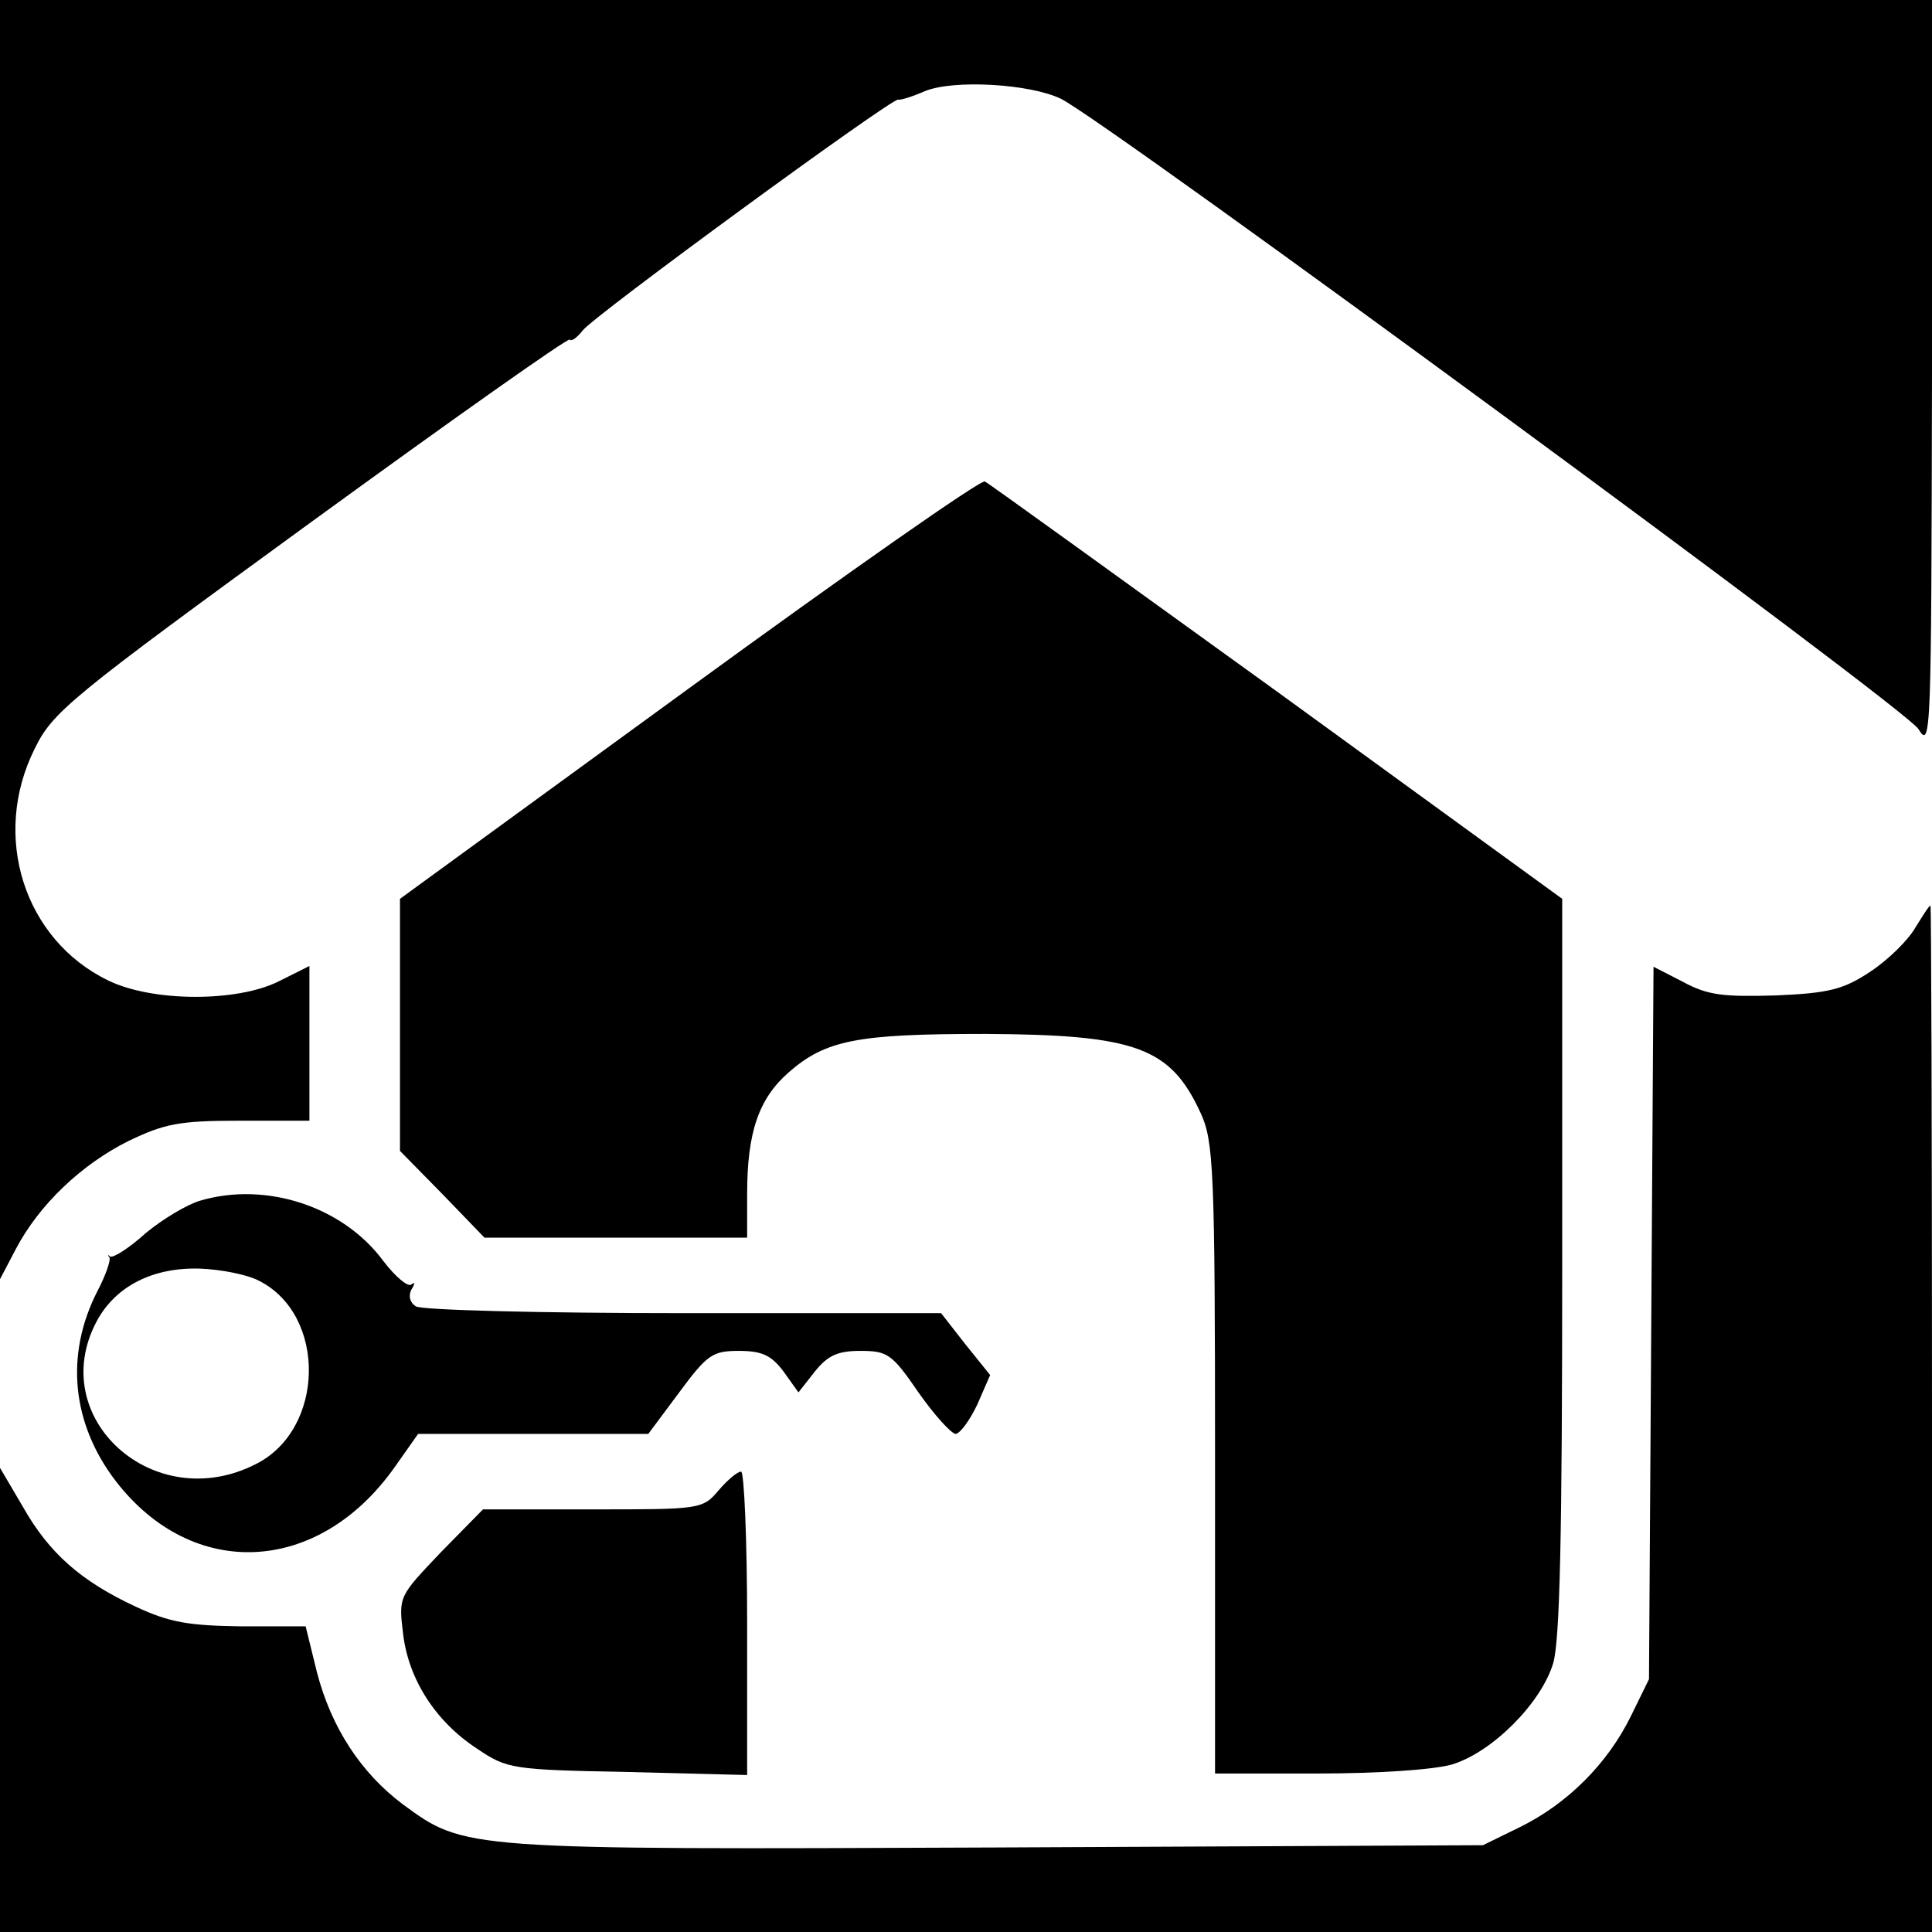
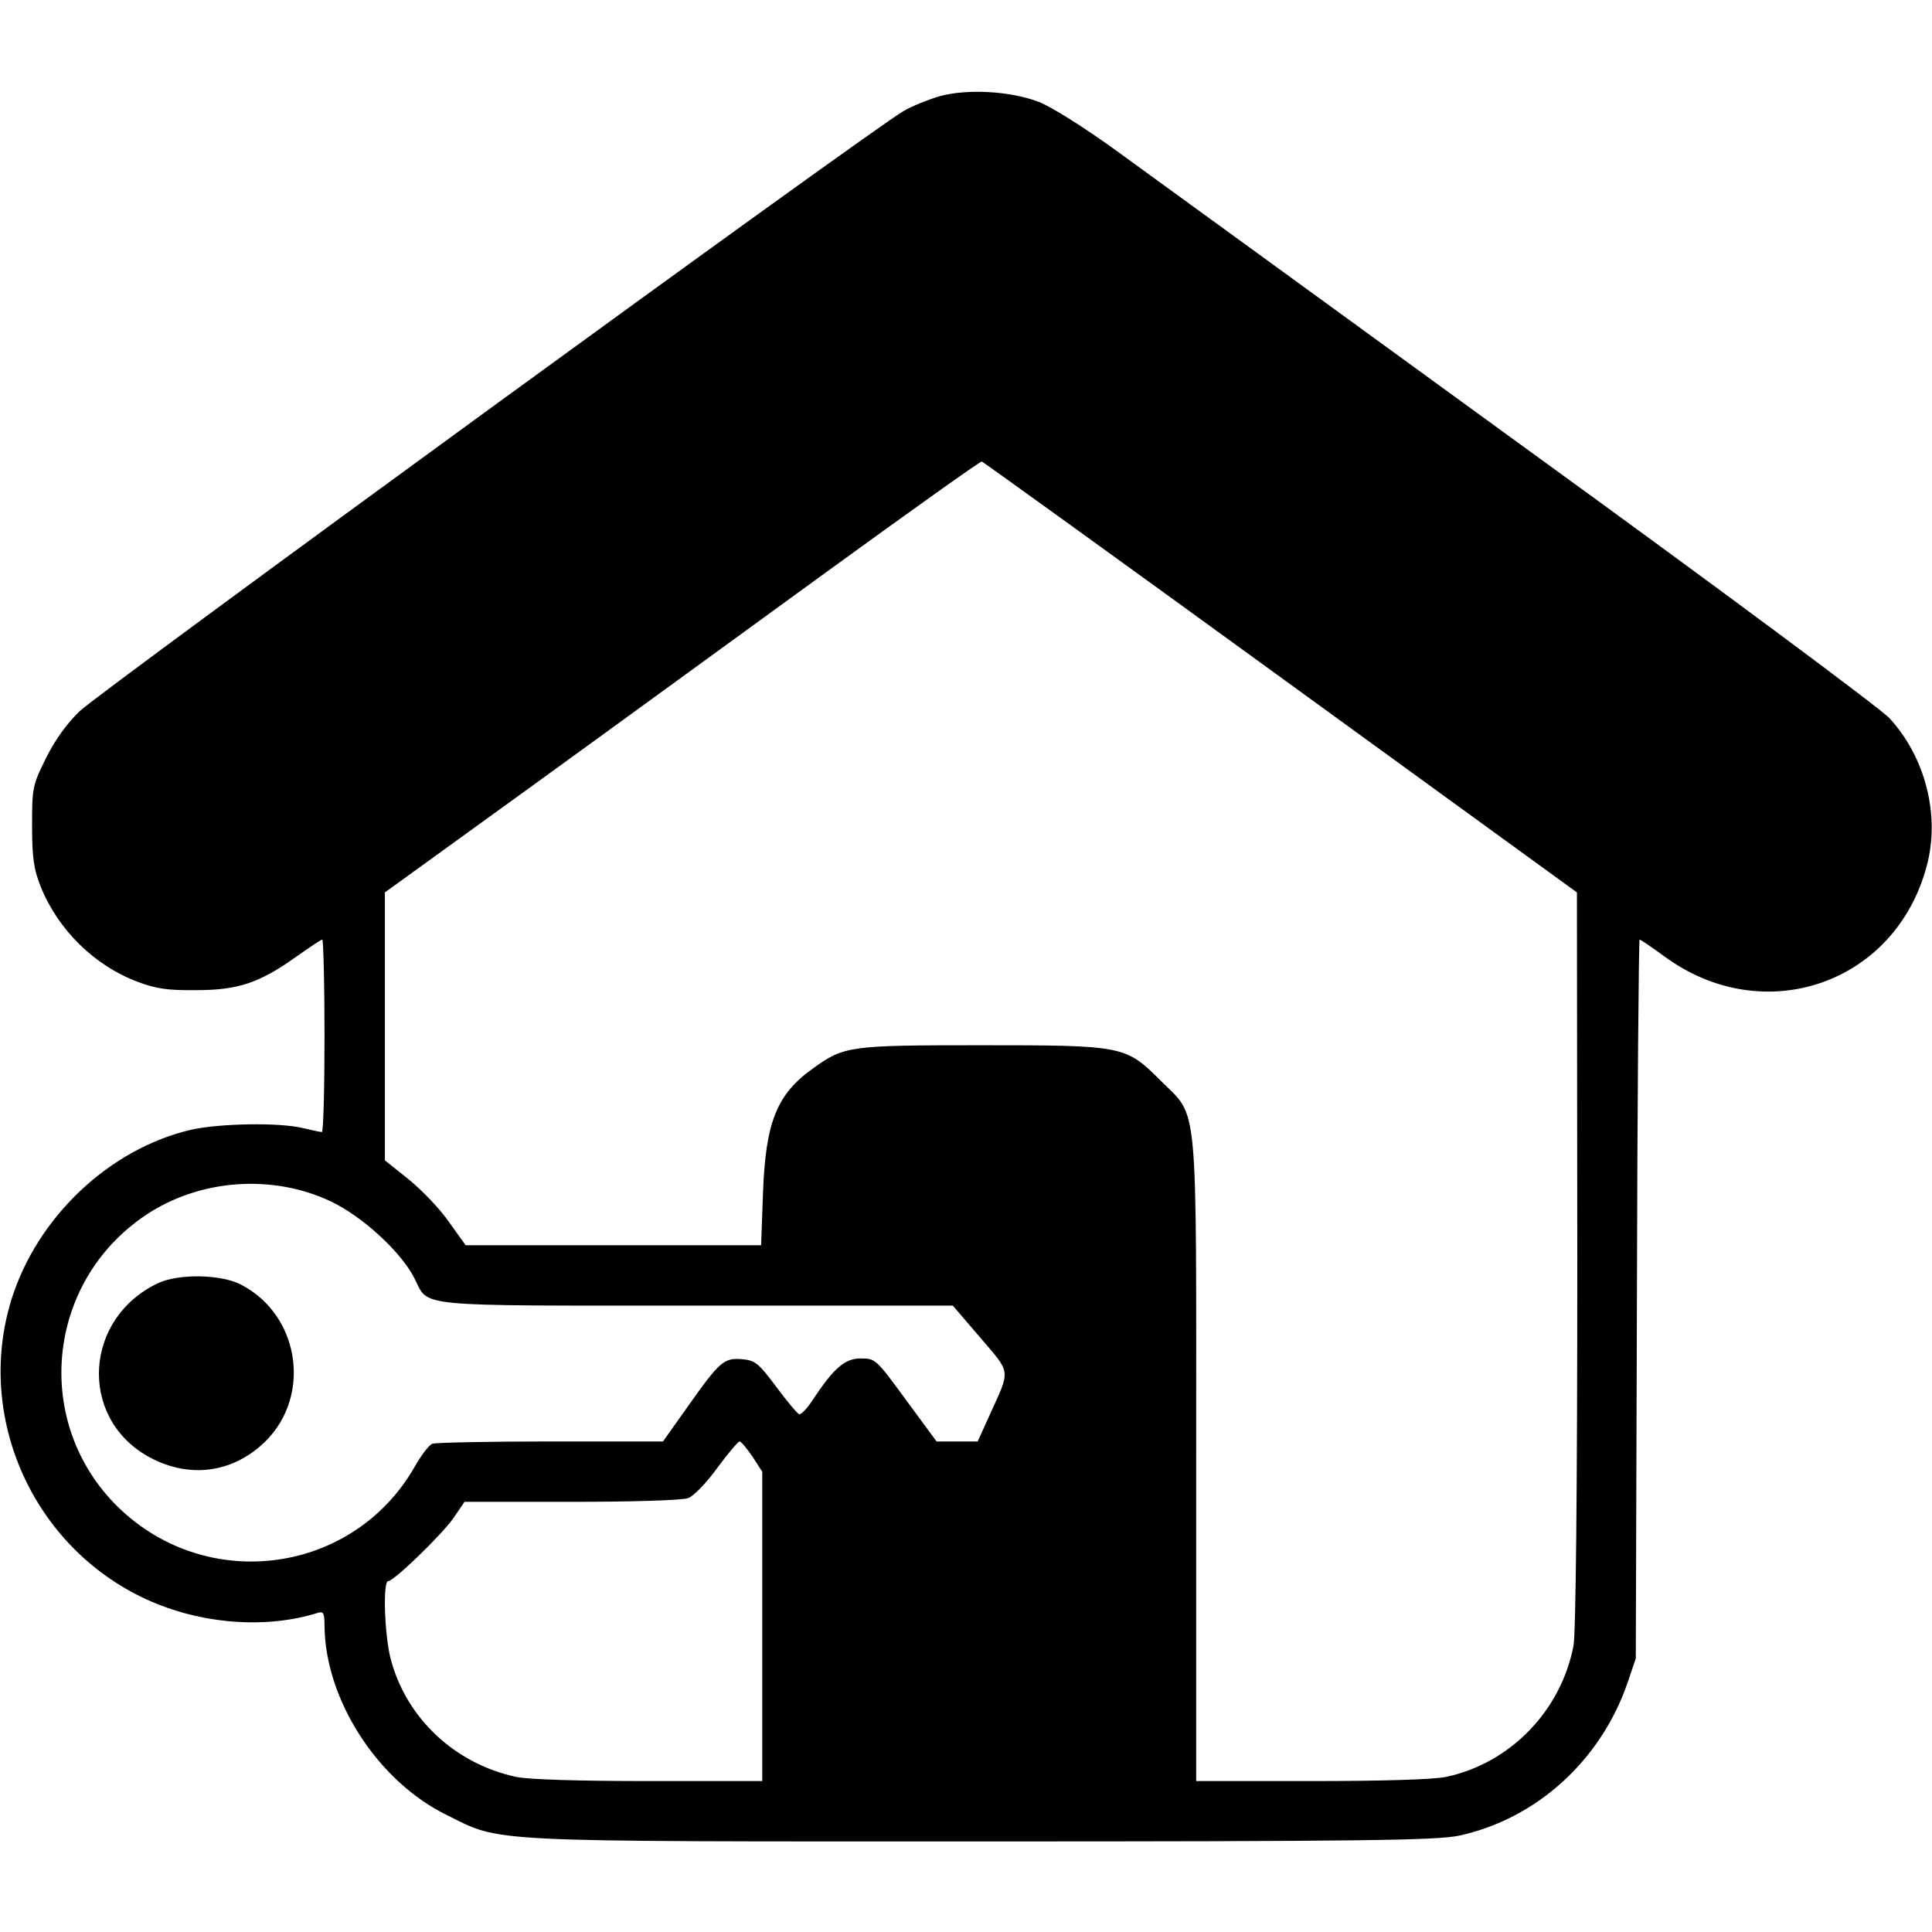
- <svg xmlns="http://www.w3.org/2000/svg" version="1.0" width="256pt" height="256pt" viewBox="0 0 256 256" preserveAspectRatio="xMidYMid meet">
-   <g transform="translate(0,256) scale(0.1,-0.1)" fill="#000000" stroke="none">
-     <path d="M0 1713 l0 -848 21 40 c31 59 87 112 149 143 48 23 67 27 147 27 l93 0 0 103 0 102 -40 -20 c-55 -28 -168 -28 -227 1 -111 54 -155 191 -97 307 24 49 46 67 366 300 187 136 341 245 343 242 2 -3 10 3 17 12 14 19 408 307 418 306 3 -1 19 4 35 11 38 16 140 10 181 -10 65 -33 1120 -808 1136 -835 17 -28 17 -7 18 469 l0 497 -1280 0 -1280 0 0 -847z" />
-     <path d="M913 1648 l-383 -279 0 -167 0 -167 56 -57 56 -58 174 0 174 0 0 58 c0 81 15 126 55 161 49 43 91 51 260 51 201 -1 246 -18 286 -105 17 -37 19 -74 19 -457 l0 -418 136 0 c79 0 154 5 178 12 53 16 118 81 134 134 9 30 12 172 12 527 l0 486 -377 274 c-208 150 -382 276 -388 279 -5 3 -182 -121 -392 -274z" />
-     <path d="M2538 1331 c-9 -16 -35 -42 -59 -58 -36 -24 -55 -29 -126 -32 -69 -2 -90 0 -123 18 l-39 20 -3 -472 -3 -472 -24 -49 c-31 -63 -84 -116 -147 -147 l-49 -24 -644 -3 c-708 -3 -705 -3 -787 57 -56 42 -95 102 -114 175 l-15 61 -85 0 c-70 1 -95 5 -140 26 -73 34 -115 71 -150 133 l-30 51 0 -307 0 -308 1280 0 1280 0 0 680 c0 374 -1 680 -2 680 -2 0 -10 -13 -20 -29z" />
-     <path d="M265 969 c-17 -5 -49 -24 -72 -43 -22 -20 -43 -33 -47 -31 -3 3 -4 2 -1 -1 2 -4 -5 -24 -16 -45 -43 -84 -34 -175 24 -251 102 -133 269 -125 370 18 l31 44 153 0 152 0 41 55 c37 50 44 55 79 55 31 0 43 -6 59 -27 l20 -28 22 28 c17 21 30 27 60 27 36 0 42 -4 77 -55 21 -30 43 -54 49 -55 6 0 19 18 29 39 l17 39 -33 41 -32 41 -341 0 c-188 0 -347 4 -355 9 -8 5 -10 14 -6 22 5 8 5 11 0 7 -4 -4 -21 10 -37 31 -53 72 -155 106 -243 80z m78 -106 c90 -45 88 -197 -4 -243 -135 -69 -279 61 -211 189 25 47 75 72 137 70 28 -1 63 -8 78 -16z" />
-     <path d="M952 585 c-21 -25 -25 -25 -167 -25 l-145 0 -56 -57 c-55 -58 -56 -58 -50 -107 7 -61 43 -117 98 -153 40 -27 46 -28 200 -31 l158 -4 0 201 c0 111 -4 201 -8 201 -5 0 -18 -11 -30 -25z" />
+ <svg xmlns="http://www.w3.org/2000/svg" version="1.0" width="512pt" height="512pt" viewBox="0 0 512 512" preserveAspectRatio="xMidYMid meet">
+   <g transform="translate(0,512) scale(0.1,-0.1)" fill="#000000" stroke="none">
+     <path d="M2490 4865 c-30 -9 -73 -26 -95 -39 -75 -41 -2129 -1538 -2183 -1590 -34 -32 -67 -78 -90 -125 -36 -72 -37 -79 -37 -180 0 -86 5 -116 23 -161 46 -114 142 -209 257 -252 48 -18 79 -23 155 -22 111 0 168 19 267 90 34 24 64 44 67 44 3 0 6 -115 6 -255 0 -140 -3 -255 -7 -255 -5 0 -26 5 -48 10 -63 16 -223 13 -299 -4 -217 -51 -408 -232 -476 -451 -96 -312 58 -655 357 -793 143 -66 317 -80 456 -36 14 4 17 -1 17 -33 1 -196 140 -413 324 -503 147 -73 84 -70 1416 -70 1016 0 1205 3 1265 15 206 44 377 199 448 405 l22 65 3 952 c1 524 5 953 7 953 3 0 32 -20 65 -44 263 -194 613 -74 696 239 36 133 -3 288 -99 392 -23 25 -460 350 -972 721 -511 372 -996 724 -1077 783 -87 63 -172 116 -205 129 -76 29 -190 35 -263 15z m904 -1540 l785 -570 1 -971 c0 -620 -4 -991 -10 -1025 -33 -173 -168 -312 -338 -348 -33 -7 -170 -11 -357 -11 l-305 0 0 848 c0 979 7 907 -94 1008 -93 93 -98 94 -477 94 -348 0 -362 -2 -444 -61 -97 -69 -126 -143 -133 -331 l-5 -138 -391 0 -392 0 -43 60 c-23 34 -71 84 -106 113 l-65 52 0 355 0 355 383 277 c210 152 564 410 787 572 223 162 408 294 412 293 3 -1 360 -258 792 -572z m-2517 -1389 c84 -40 186 -134 221 -203 40 -78 -14 -73 747 -73 l680 0 73 -85 c82 -96 80 -83 26 -202 l-33 -73 -54 0 -55 0 -81 110 c-79 108 -81 110 -120 110 -42 0 -71 -25 -128 -111 -14 -22 -30 -38 -35 -37 -5 2 -33 35 -61 73 -47 63 -56 70 -91 73 -47 4 -59 -6 -143 -125 l-66 -93 -298 0 c-163 0 -304 -3 -313 -6 -9 -3 -30 -31 -47 -61 -163 -285 -550 -337 -786 -107 -227 222 -192 595 72 773 142 96 336 111 492 37z m1117 -676 l26 -40 0 -410 0 -410 -300 0 c-185 0 -319 4 -352 11 -163 35 -292 156 -333 314 -16 63 -21 205 -6 205 15 0 141 122 172 166 l30 44 284 0 c160 0 295 4 309 10 14 5 49 41 77 80 28 38 55 70 59 70 4 0 19 -18 34 -40z" />
+     <path d="M420 1720 c-197 -92 -213 -354 -29 -459 101 -57 212 -48 298 26 139 118 112 345 -51 429 -53 27 -163 29 -218 4z" />
  </g>
</svg>
